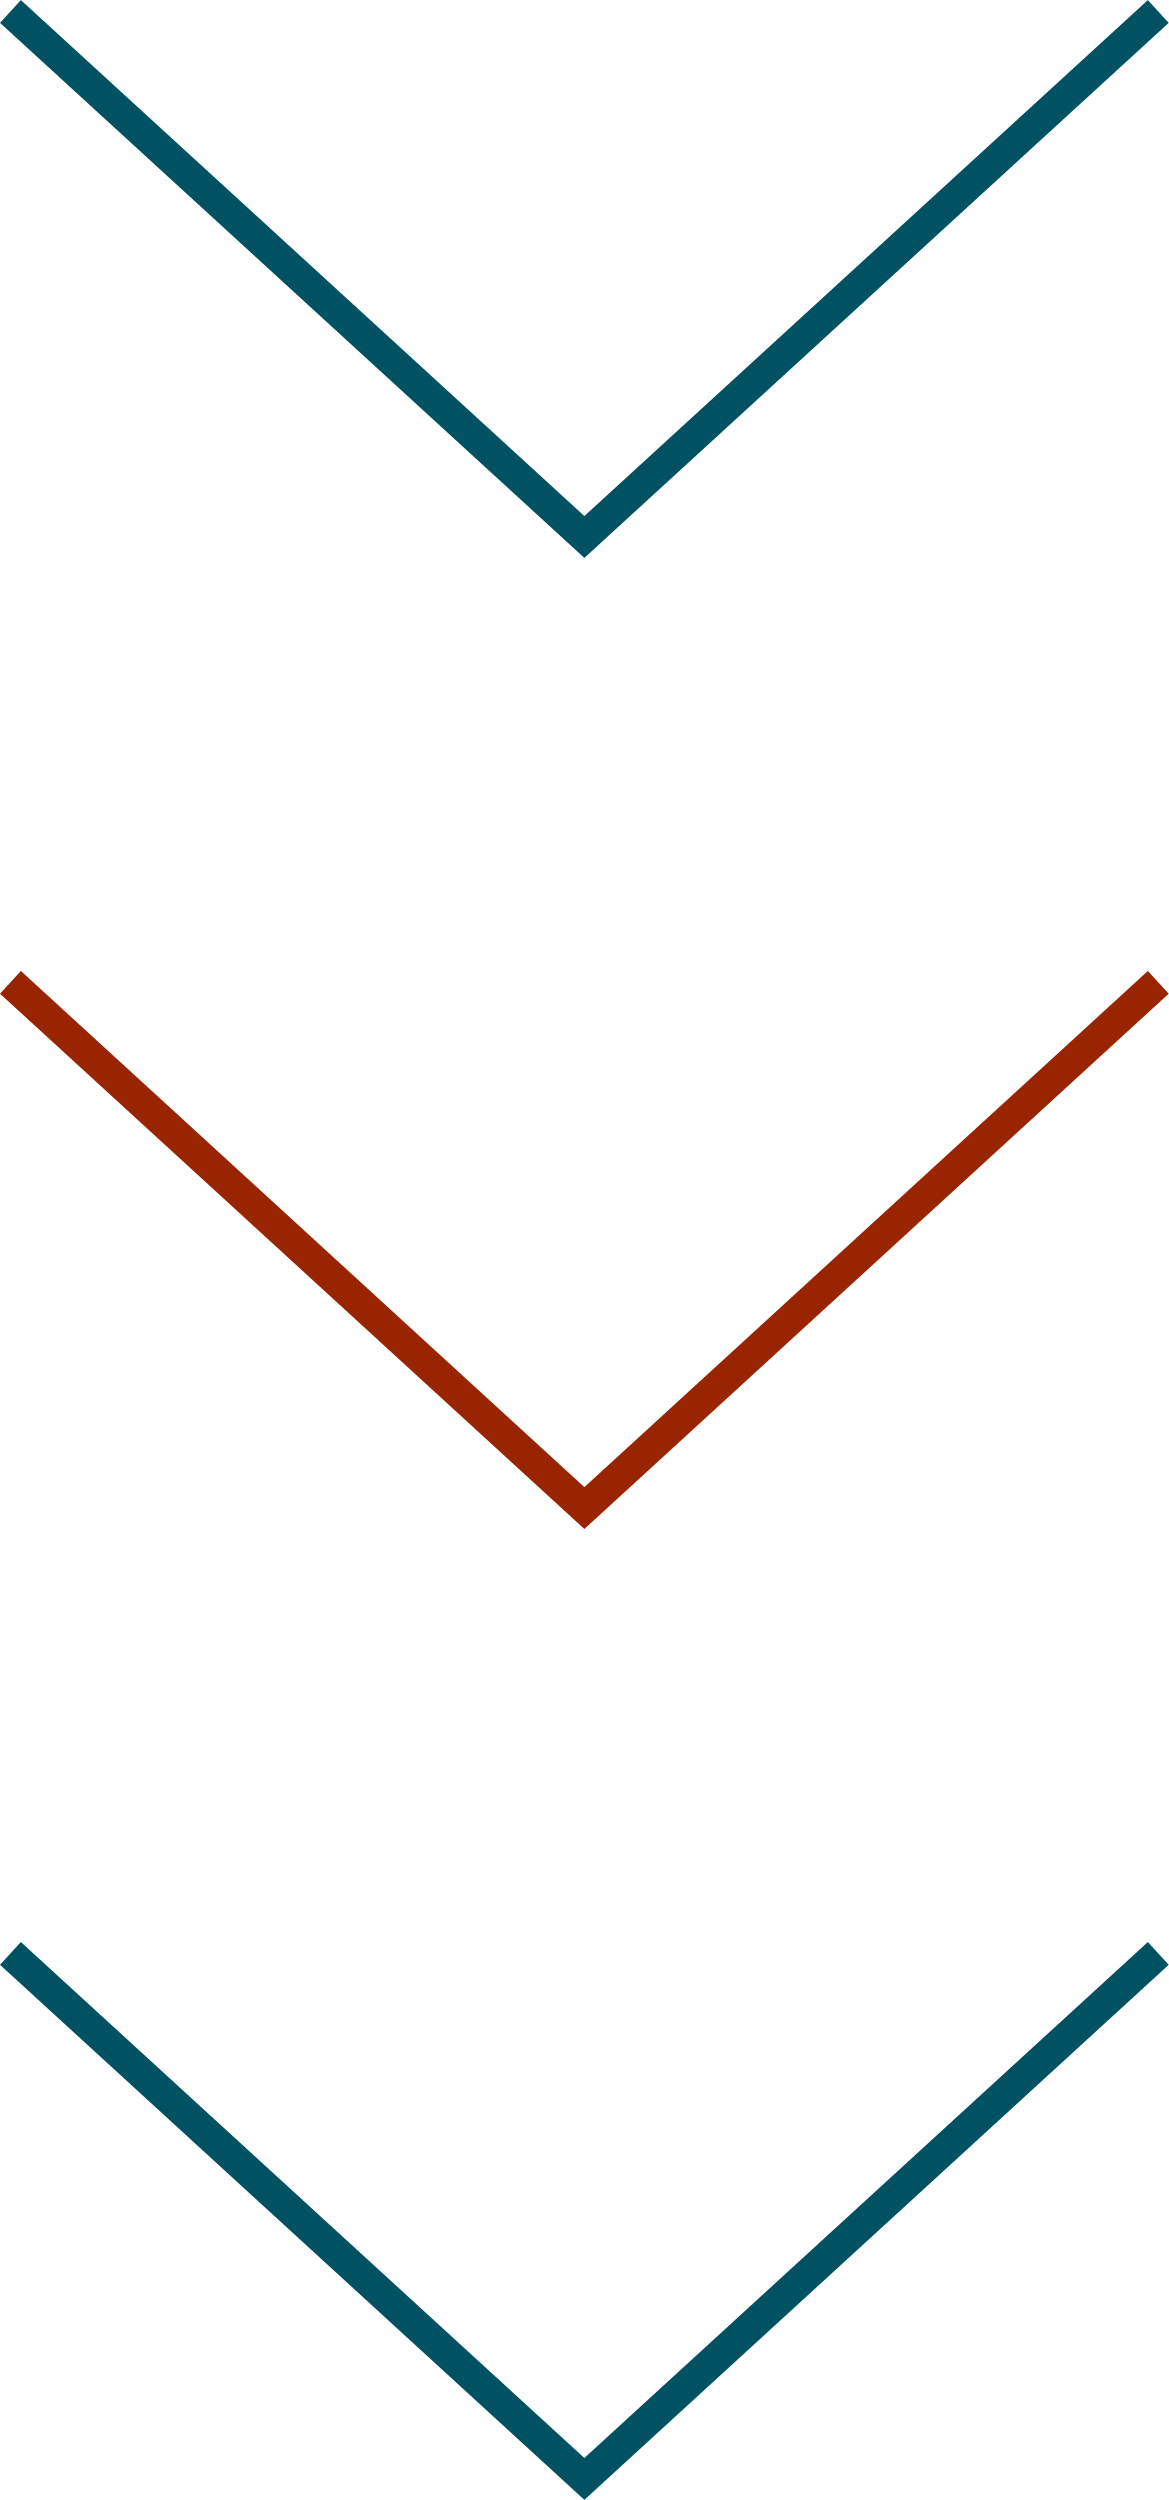
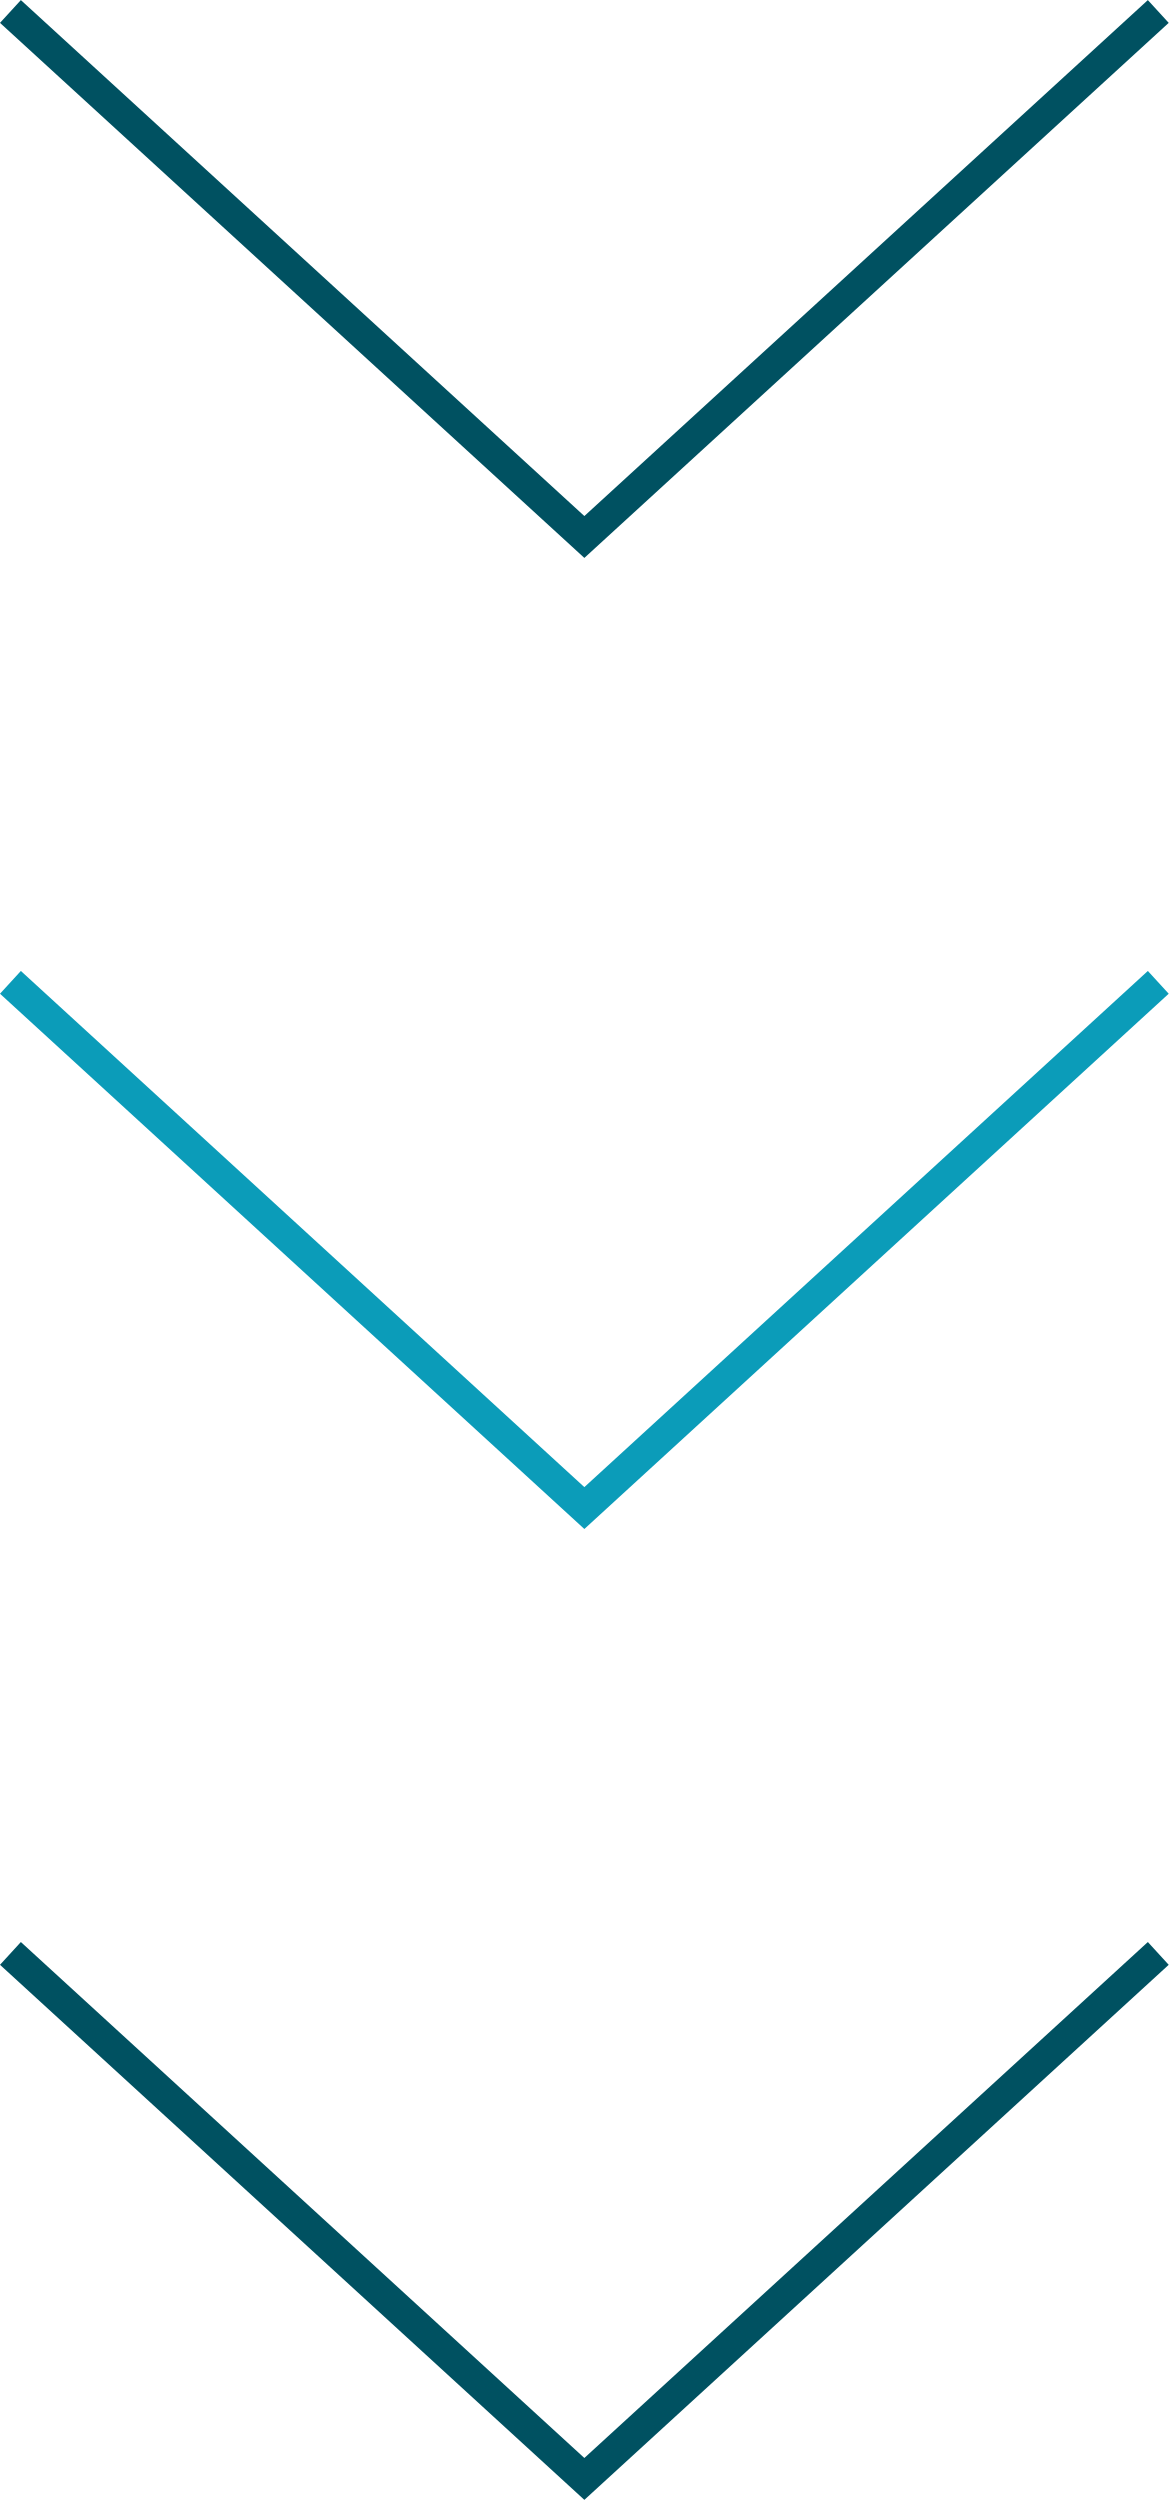
<svg xmlns="http://www.w3.org/2000/svg" id="Arrows" width="56" height="119.79" viewBox="0 0 56 119.79">
  <defs>
    <style>
			#topArrow {
			animation: fadeIn 1.5s linear infinite;
			}
			
			#middleArrow {
			animation: fadeIn 1.5s .2s linear infinite;
			}
			#bottomArrow {
			animation: fadeIn 1.5s .4s linear infinite;
			}
			
			
			
			@keyframes fadeIn {
			0% {
			opacity 0;
			}
			10% {
			opacity: 0.1;
			}
			
			20% {
			opacity: 0.2;
			}
			
			30% {
			opacity: 0.3;
			}
			
			40% {
			opacity: 0.4;
			}
			
			50% {
			opacity: 0.5;
			}
			
			60% {
			opacity: 0.6;
			}
			
			70% {
			opacity: 0.7;
			}
			
			80% {
			opacity: 0.8;
			}
			
			90% {
			opacity: 0.9;
			}
			
			100% {
			opacity: 1;
			}
			}
		</style>
  </defs>
  <polyline id="bottomArrow" points="55.5 93.6 28 118.78 0.5 93.6" fill="none" stroke="#005161" stroke-miterlimit="10" stroke-width="1.48" />
-   <polyline id="middleArrow" points="55.5 47.07 28 72.26 0.5 47.07" fill="none" stroke="#992400" stroke-miterlimit="10" stroke-width="1.48" />
+   <polyline id="middleArrow" points="55.5 47.07 28 72.26 0.5 47.07" fill="none" stroke="#0b9cb9" stroke-miterlimit="10" stroke-width="1.48" />
  <polyline id="topArrow" points="55.5 0.55 28 25.73 0.5 0.55" fill="none" stroke="#005161" stroke-miterlimit="10" stroke-width="1.48" />
</svg>
